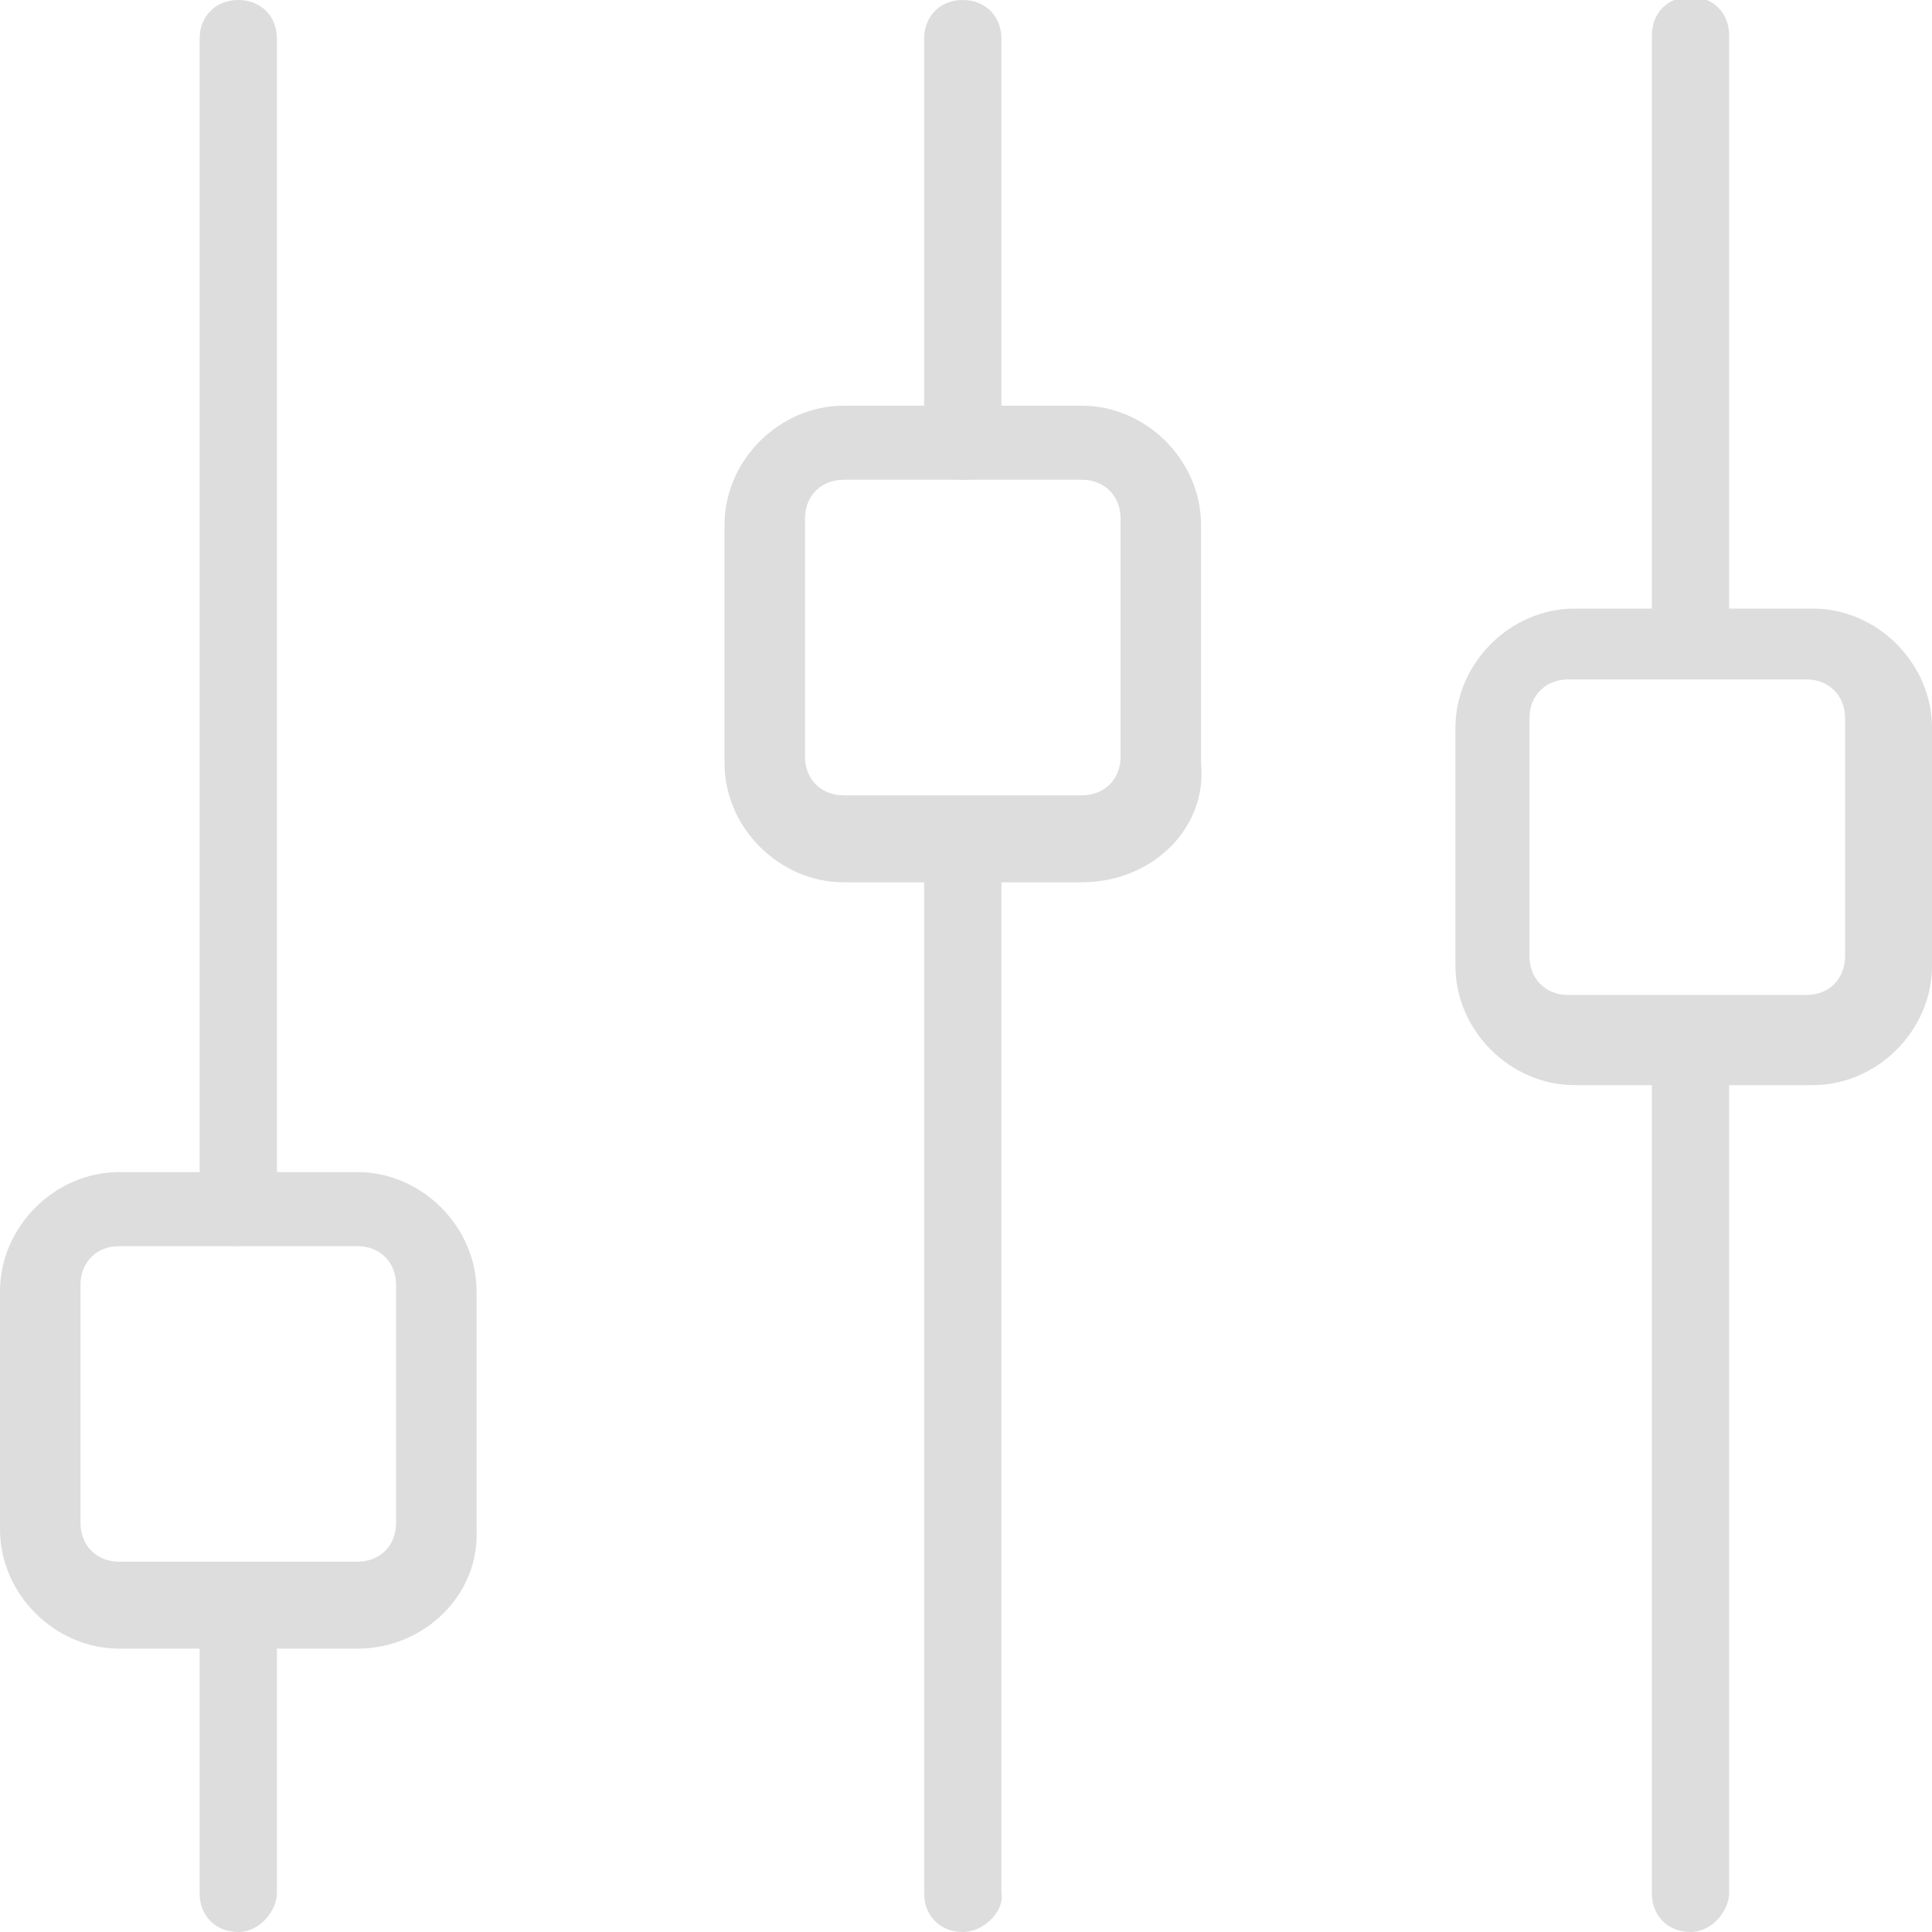
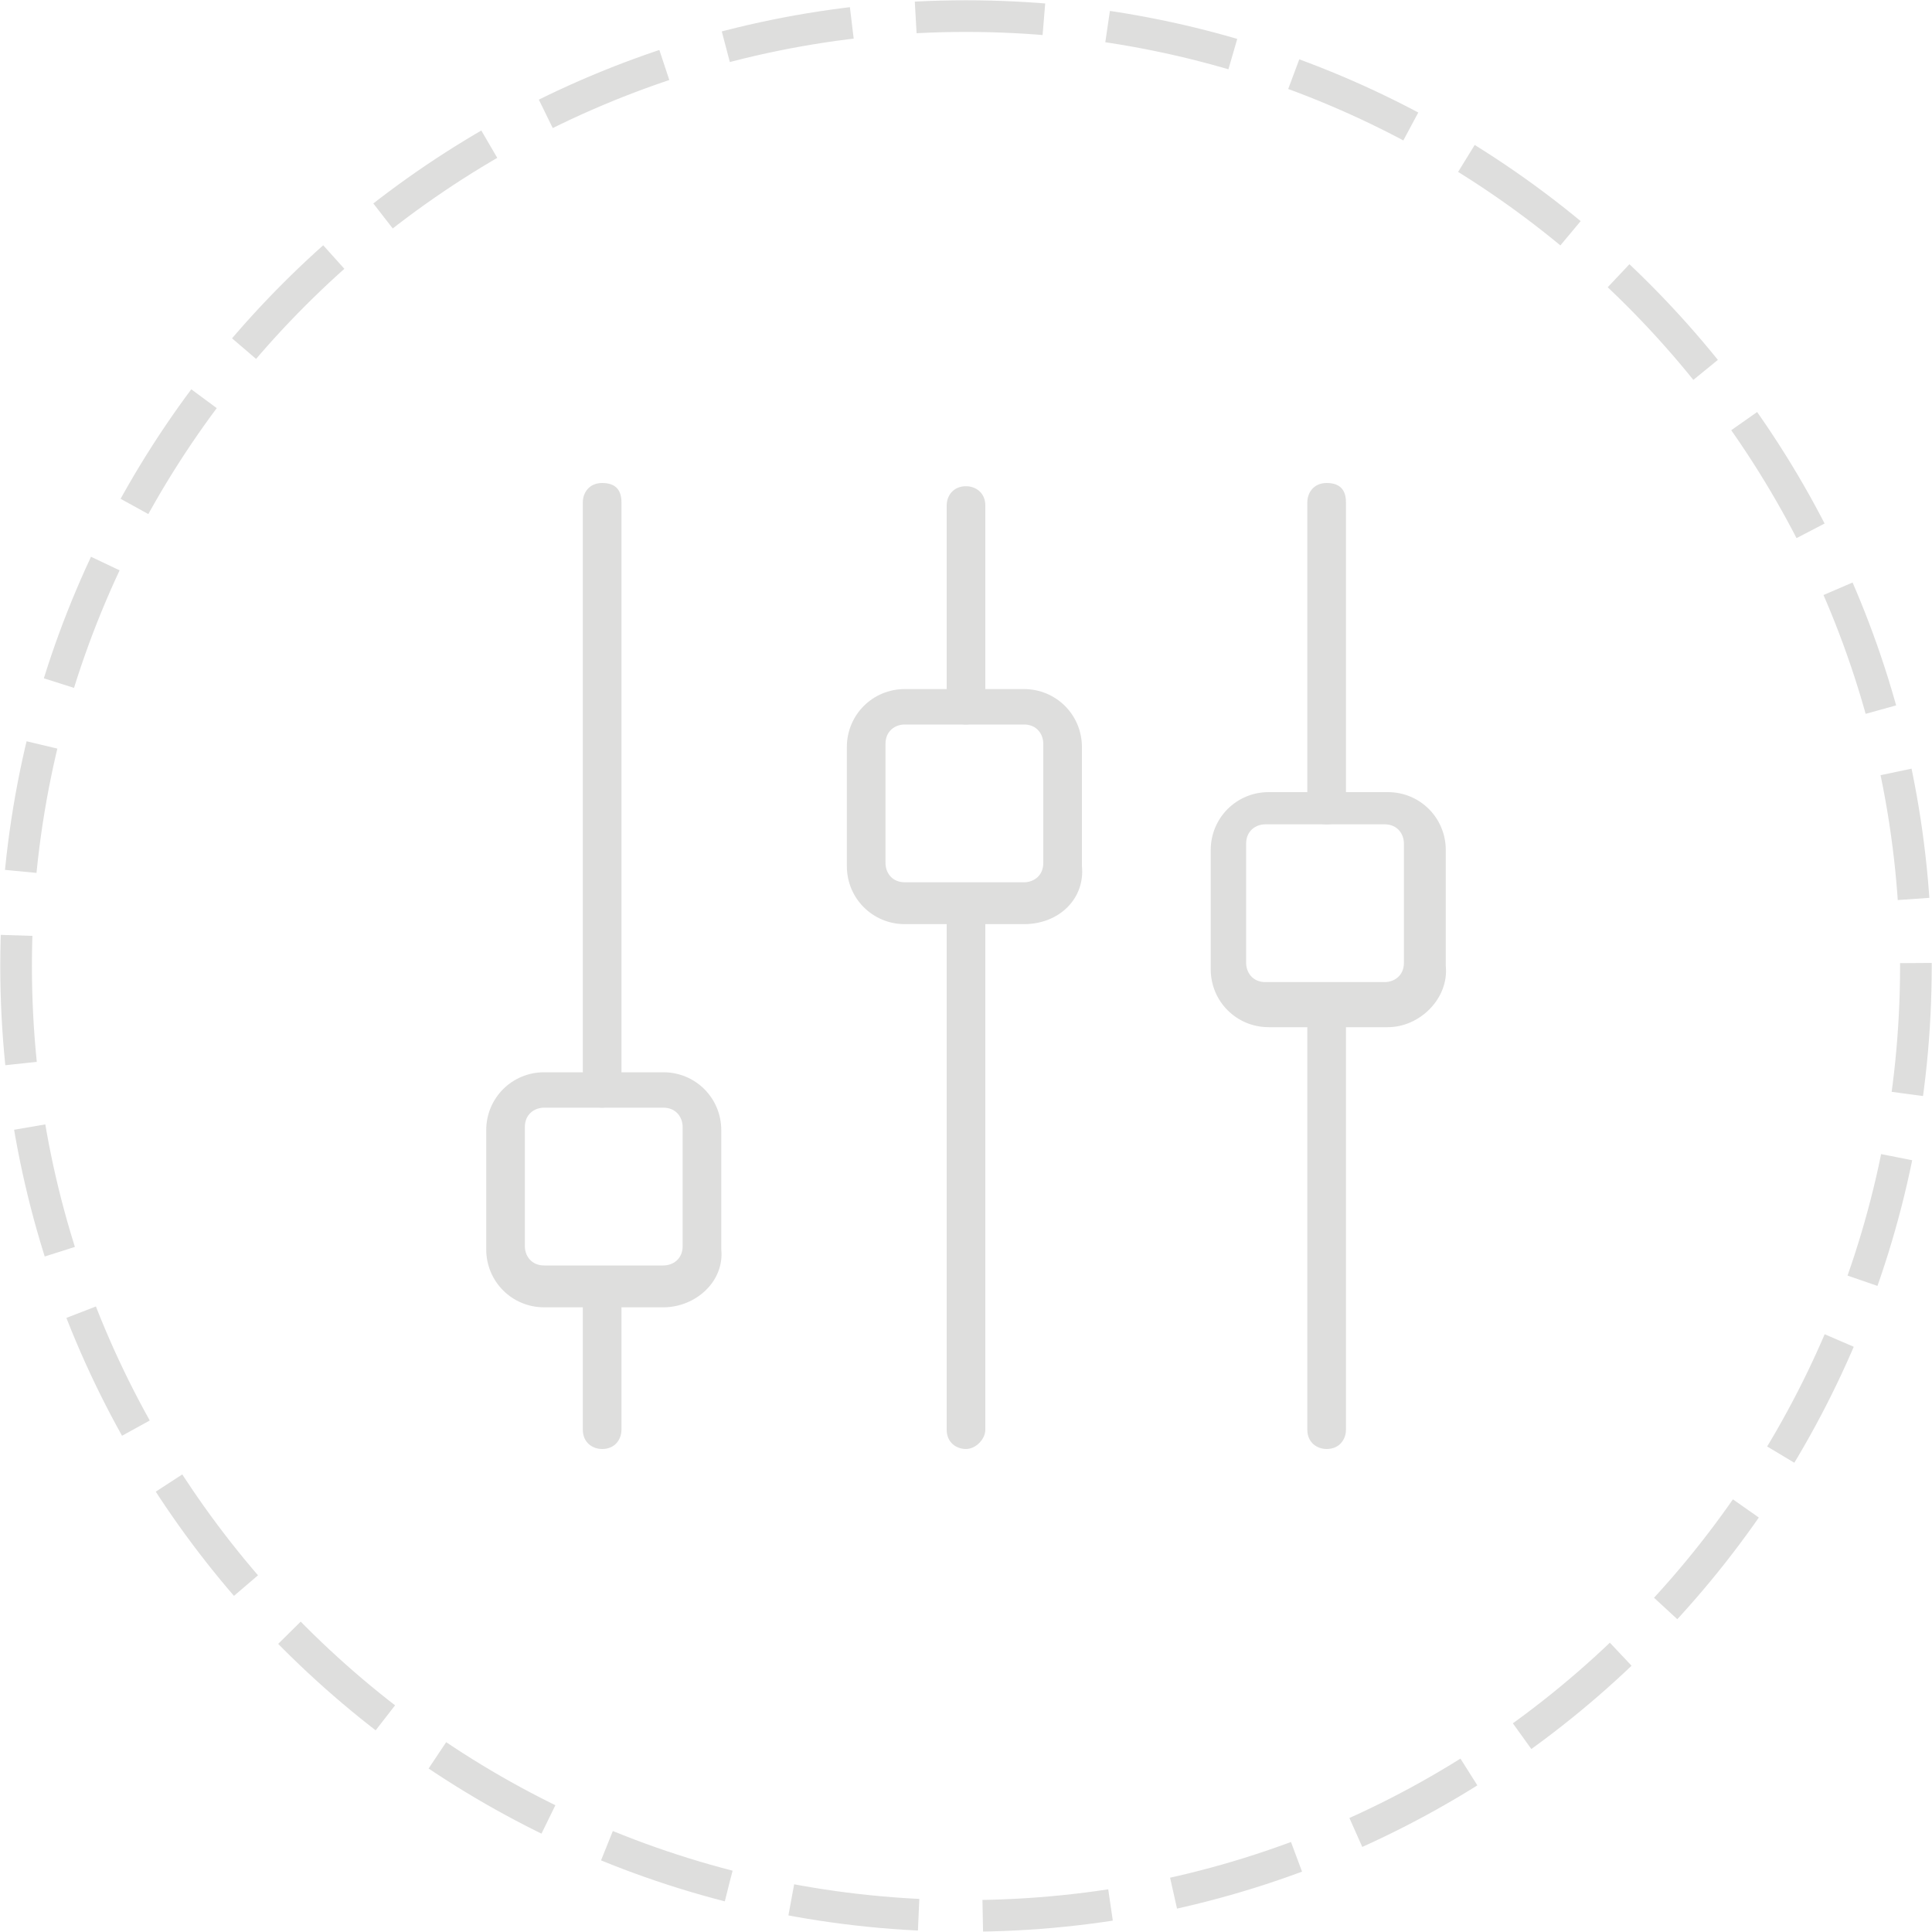
- <svg xmlns="http://www.w3.org/2000/svg" version="1.1" id="Layer_1" x="0px" y="0px" viewBox="0 732 60 60" enable-background="new 0 732 60 60" xml:space="preserve">
+ <svg xmlns="http://www.w3.org/2000/svg" version="1.1" id="Layer_1" x="0px" y="0px" viewBox="0 0 60 60" enable-background="new 0 0 60 60" xml:space="preserve">
  <g>
-     <path fill="#DDDDDD" d="M7.4,792c-0.7,0-1.2-0.5-1.2-1.2V782c0-0.7,0.5-1.2,1.2-1.2c0.7,0,1.2,0.5,1.2,1.2v8.8   C8.6,791.3,8.1,792,7.4,792z" />
-     <path fill="#DDDDDD" d="M7.4,770.7c-0.7,0-1.2-0.5-1.2-1.2v-36.3c0-0.7,0.5-1.2,1.2-1.2c0.7,0,1.2,0.5,1.2,1.2v36.3   C8.6,770,8.1,770.7,7.4,770.7z" />
-     <path fill="#DDDDDD" d="M52.5,792c-0.7,0-1.2-0.5-1.2-1.2v-26.4c0-0.7,0.5-1.2,1.2-1.2c0.7,0,1.2,0.5,1.2,1.2v26.4   C53.7,791.3,53.2,792,52.5,792z" />
-     <path fill="#DDDDDD" d="M52.5,753.1c-0.7,0-1.2-0.5-1.2-1.2v-18.8c0-0.7,0.5-1.2,1.2-1.2c0.7,0,1.2,0.5,1.2,1.2V752   C53.7,752.6,53.2,753.1,52.5,753.1z" />
-     <path fill="#DDDDDD" d="M29.9,792c-0.7,0-1.2-0.5-1.2-1.2v-32.6c0-0.7,0.5-1.2,1.2-1.2c0.7,0,1.2,0.5,1.2,1.2v32.6   C31.2,791.3,30.6,792,29.9,792z" />
-     <path fill="#DDDDDD" d="M29.9,746.9c-0.7,0-1.2-0.5-1.2-1.2v-12.5c0-0.7,0.5-1.2,1.2-1.2c0.7,0,1.2,0.5,1.2,1.2v12.5   C31.2,746.4,30.6,746.9,29.9,746.9z" />
-     <path fill="#DDDDDD" d="M11.1,783.2H3.7c-2,0-3.7-1.7-3.7-3.7v-7.4c0-2,1.7-3.7,3.7-3.7h7.4c2,0,3.7,1.7,3.7,3.7v7.4   C14.9,781.5,13.2,783.2,11.1,783.2z M3.7,770.7c-0.7,0-1.2,0.5-1.2,1.2v7.4c0,0.7,0.5,1.2,1.2,1.2h7.4c0.7,0,1.2-0.5,1.2-1.2v-7.4   c0-0.7-0.5-1.2-1.2-1.2H3.7z" />
-     <path fill="#DDDDDD" d="M33.6,759.4h-7.4c-2,0-3.7-1.7-3.7-3.7v-7.4c0-2,1.7-3.7,3.7-3.7h7.4c2,0,3.7,1.7,3.7,3.7v7.4   C37.5,757.7,35.8,759.4,33.6,759.4z M26.2,746.9c-0.7,0-1.2,0.5-1.2,1.2v7.4c0,0.7,0.5,1.2,1.2,1.2h7.4c0.7,0,1.2-0.5,1.2-1.2v-7.4   c0-0.7-0.5-1.2-1.2-1.2H26.2z" />
-     <path fill="#DDDDDD" d="M56.3,765.7h-7.4c-2,0-3.7-1.7-3.7-3.7v-7.4c0-2,1.7-3.7,3.7-3.7h7.4c2,0,3.7,1.7,3.7,3.7v7.4   C60,764,58.3,765.7,56.3,765.7z M48.7,753.1c-0.7,0-1.2,0.5-1.2,1.2v7.4c0,0.7,0.5,1.2,1.2,1.2h7.4c0.7,0,1.2-0.5,1.2-1.2v-7.4   c0-0.7-0.5-1.2-1.2-1.2H48.7z" />
+     <g>
+       <circle fill="none" stroke="#DEDEDD" stroke-width="0.983" stroke-miterlimit="10" stroke-dasharray="3.985,1.992" cx="30" cy="30" r="29.5" />
+     </g>
+     <g>
+       <path fill="#DEDEDD" d="M18.7,45c-0.3,0-0.6-0.2-0.6-0.6V40c0-0.3,0.2-0.6,0.6-0.6s0.6,0.2,0.6,0.6v4.4C19.3,44.7,19.1,45,18.7,45    z" />
+       <path fill="#DEDEDD" d="M18.7,34.4c-0.3,0-0.6-0.2-0.6-0.6V15.6c0-0.3,0.2-0.6,0.6-0.6s0.6,0.2,0.6,0.6v18.1    C19.3,34,19.1,34.4,18.7,34.4z" />
+       <path fill="#DEDEDD" d="M41.2,45c-0.3,0-0.6-0.2-0.6-0.6V31.2c0-0.3,0.2-0.6,0.6-0.6s0.6,0.2,0.6,0.6v13.2    C41.8,44.7,41.6,45,41.2,45z" />
+       <path fill="#DEDEDD" d="M41.2,25.6c-0.3,0-0.6-0.2-0.6-0.6v-9.4c0-0.3,0.2-0.6,0.6-0.6s0.6,0.2,0.6,0.6V25    C41.8,25.3,41.6,25.6,41.2,25.6z" />
+       <path fill="#DEDEDD" d="M30,45c-0.3,0-0.6-0.2-0.6-0.6V28.1c0-0.3,0.2-0.6,0.6-0.6c0.3,0,0.6,0.2,0.6,0.6v16.3    C30.6,44.7,30.3,45,30,45z" />
+       <path fill="#DEDEDD" d="M30,22.5c-0.3,0-0.6-0.2-0.6-0.6v-6.2c0-0.3,0.2-0.6,0.6-0.6c0.3,0,0.6,0.2,0.6,0.6v6.2    C30.6,22.2,30.3,22.5,30,22.5z" />
+       <path fill="#DEDEDD" d="M20.6,40.6h-3.7c-1,0-1.8-0.8-1.8-1.8v-3.7c0-1,0.8-1.8,1.8-1.8h3.7c1,0,1.8,0.8,1.8,1.8v3.7    C22.5,39.8,21.6,40.6,20.6,40.6z M16.9,34.4c-0.3,0-0.6,0.2-0.6,0.6v3.7c0,0.3,0.2,0.6,0.6,0.6h3.7c0.3,0,0.6-0.2,0.6-0.6V35    c0-0.3-0.2-0.6-0.6-0.6H16.9z" />
+       <path fill="#DEDEDD" d="M31.8,28.7h-3.7c-1,0-1.8-0.8-1.8-1.8v-3.7c0-1,0.8-1.8,1.8-1.8h3.7c1,0,1.8,0.8,1.8,1.8v3.7    C33.7,27.9,32.9,28.7,31.8,28.7z M28.1,22.5c-0.3,0-0.6,0.2-0.6,0.6v3.7c0,0.3,0.2,0.6,0.6,0.6h3.7c0.3,0,0.6-0.2,0.6-0.6v-3.7    c0-0.3-0.2-0.6-0.6-0.6H28.1z" />
+       <path fill="#DEDEDD" d="M43.1,31.9h-3.7c-1,0-1.8-0.8-1.8-1.8v-3.7c0-1,0.8-1.8,1.8-1.8h3.7c1,0,1.8,0.8,1.8,1.8V30    C45,31,44.1,31.9,43.1,31.9z M39.3,25.6c-0.3,0-0.6,0.2-0.6,0.6v3.7c0,0.3,0.2,0.6,0.6,0.6H43c0.3,0,0.6-0.2,0.6-0.6v-3.7    c0-0.3-0.2-0.6-0.6-0.6H39.3z" />
+     </g>
  </g>
</svg>
